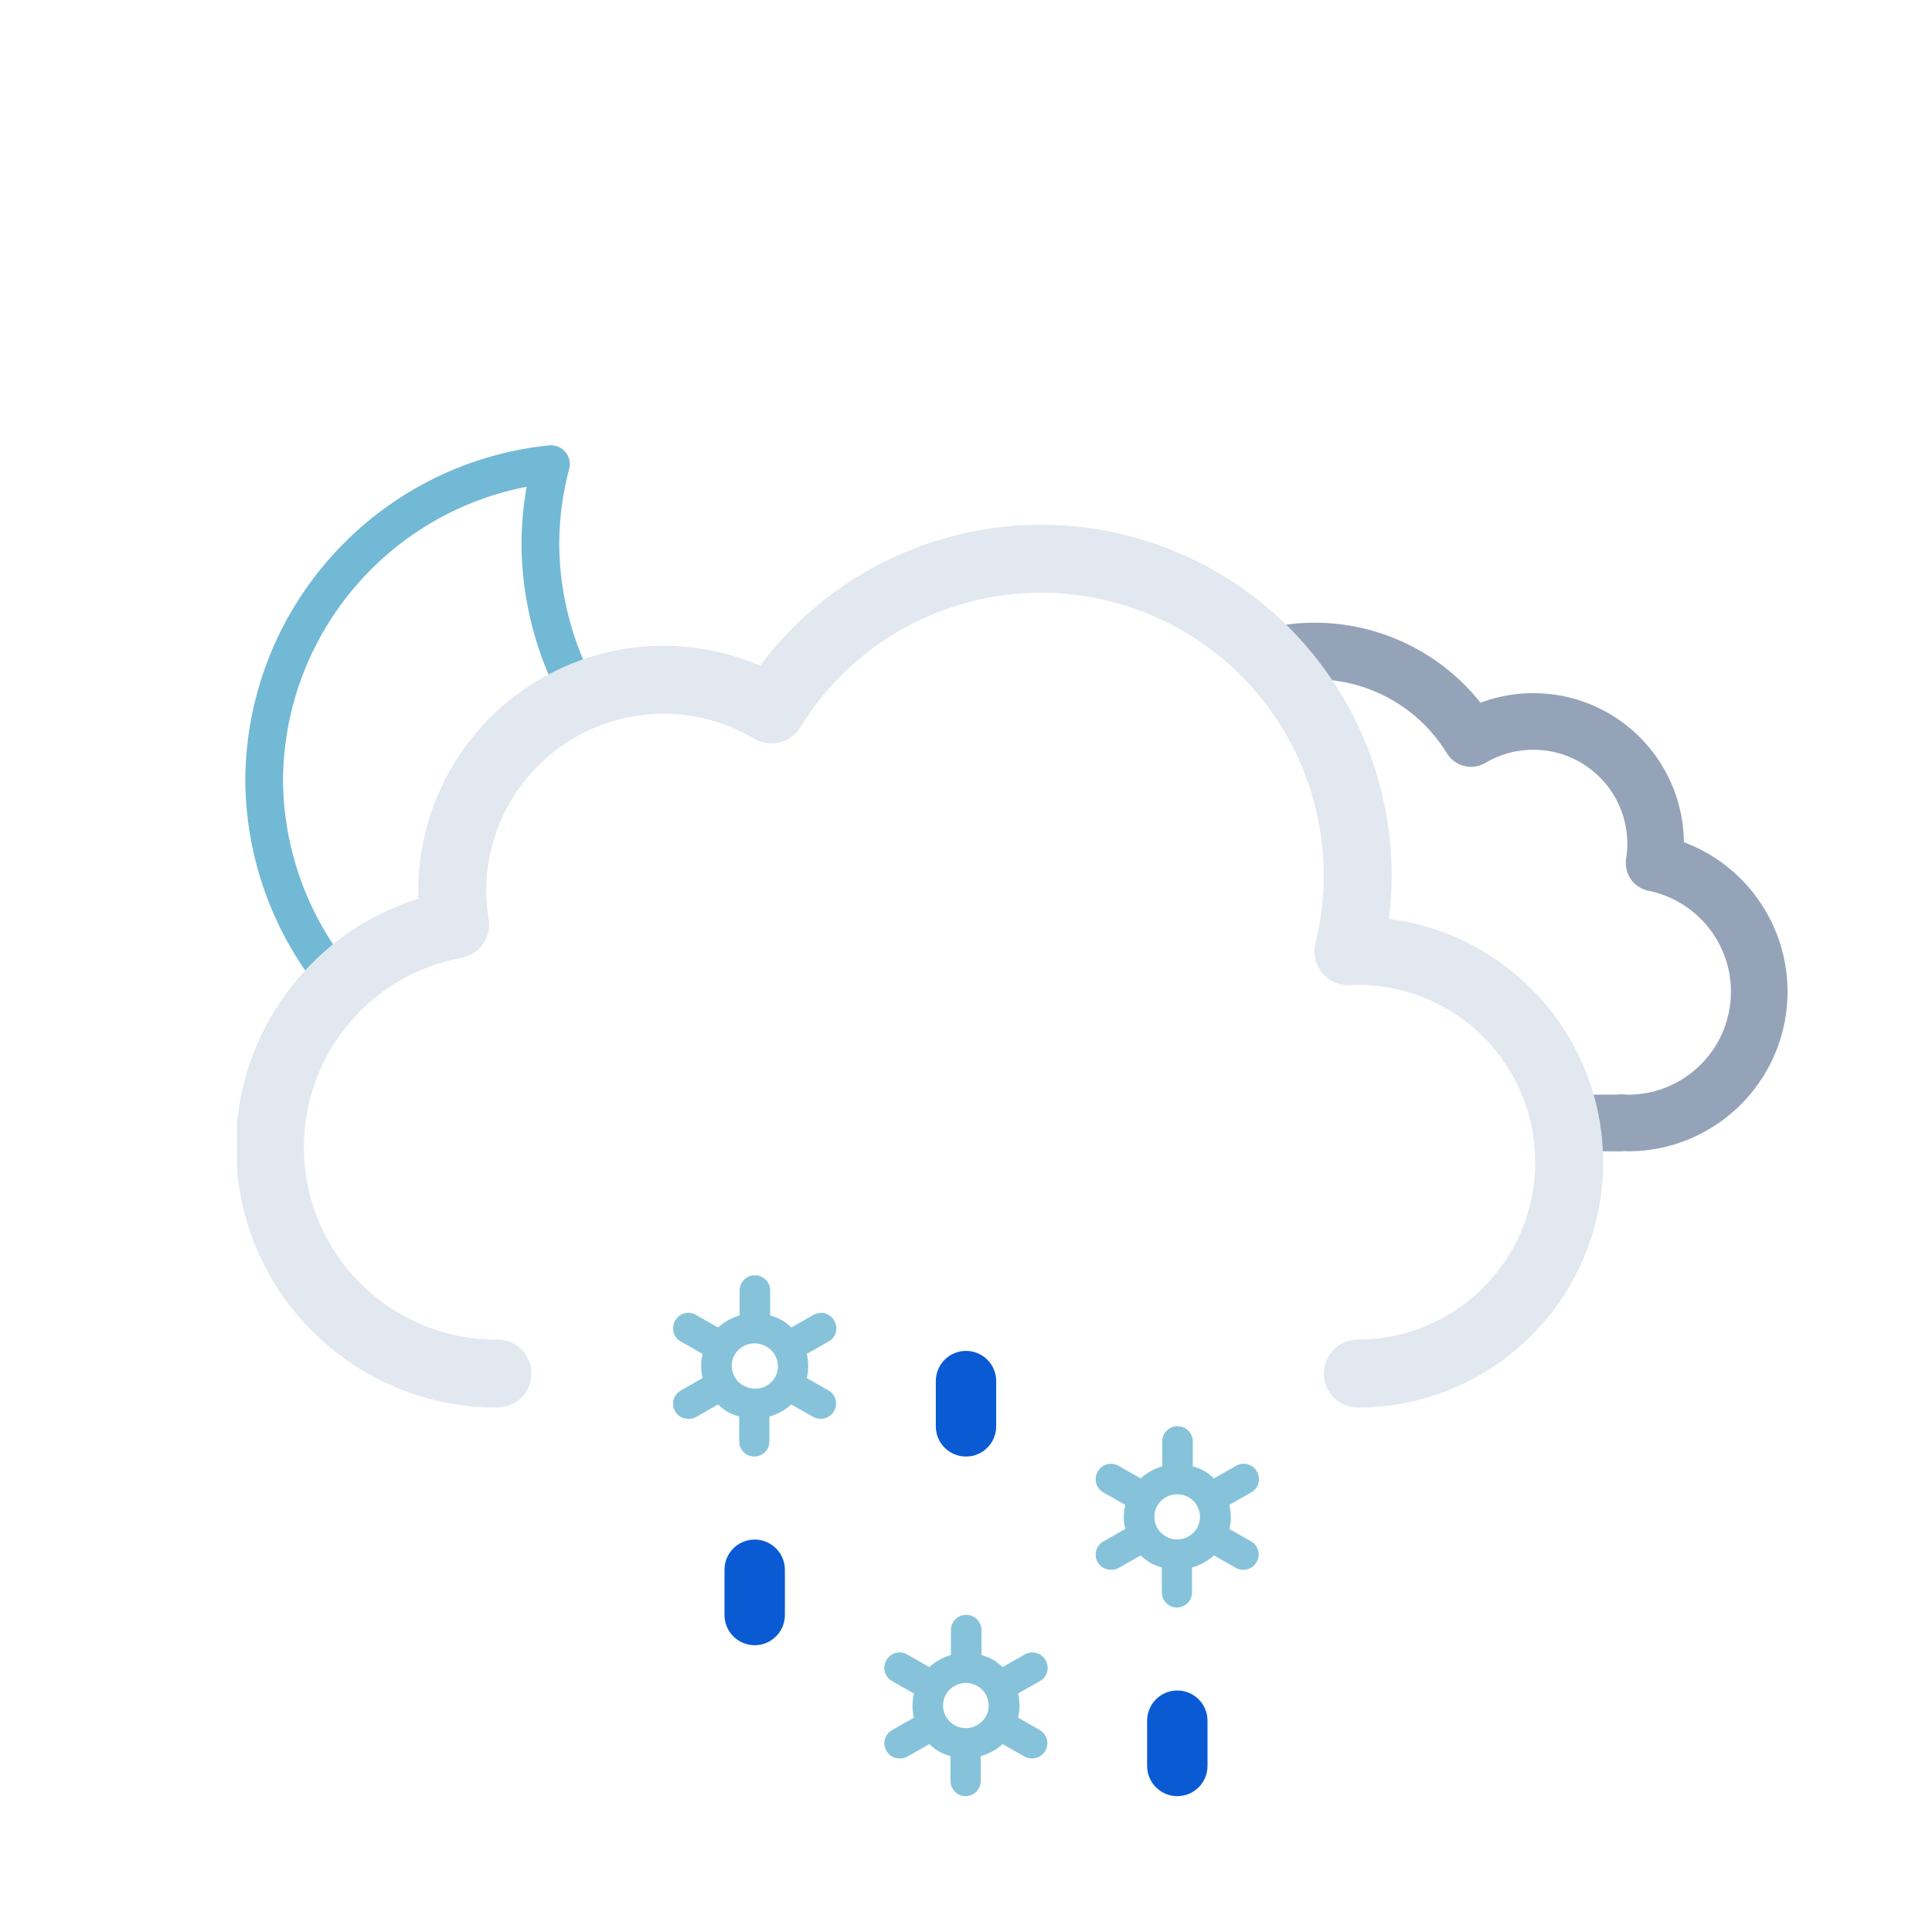
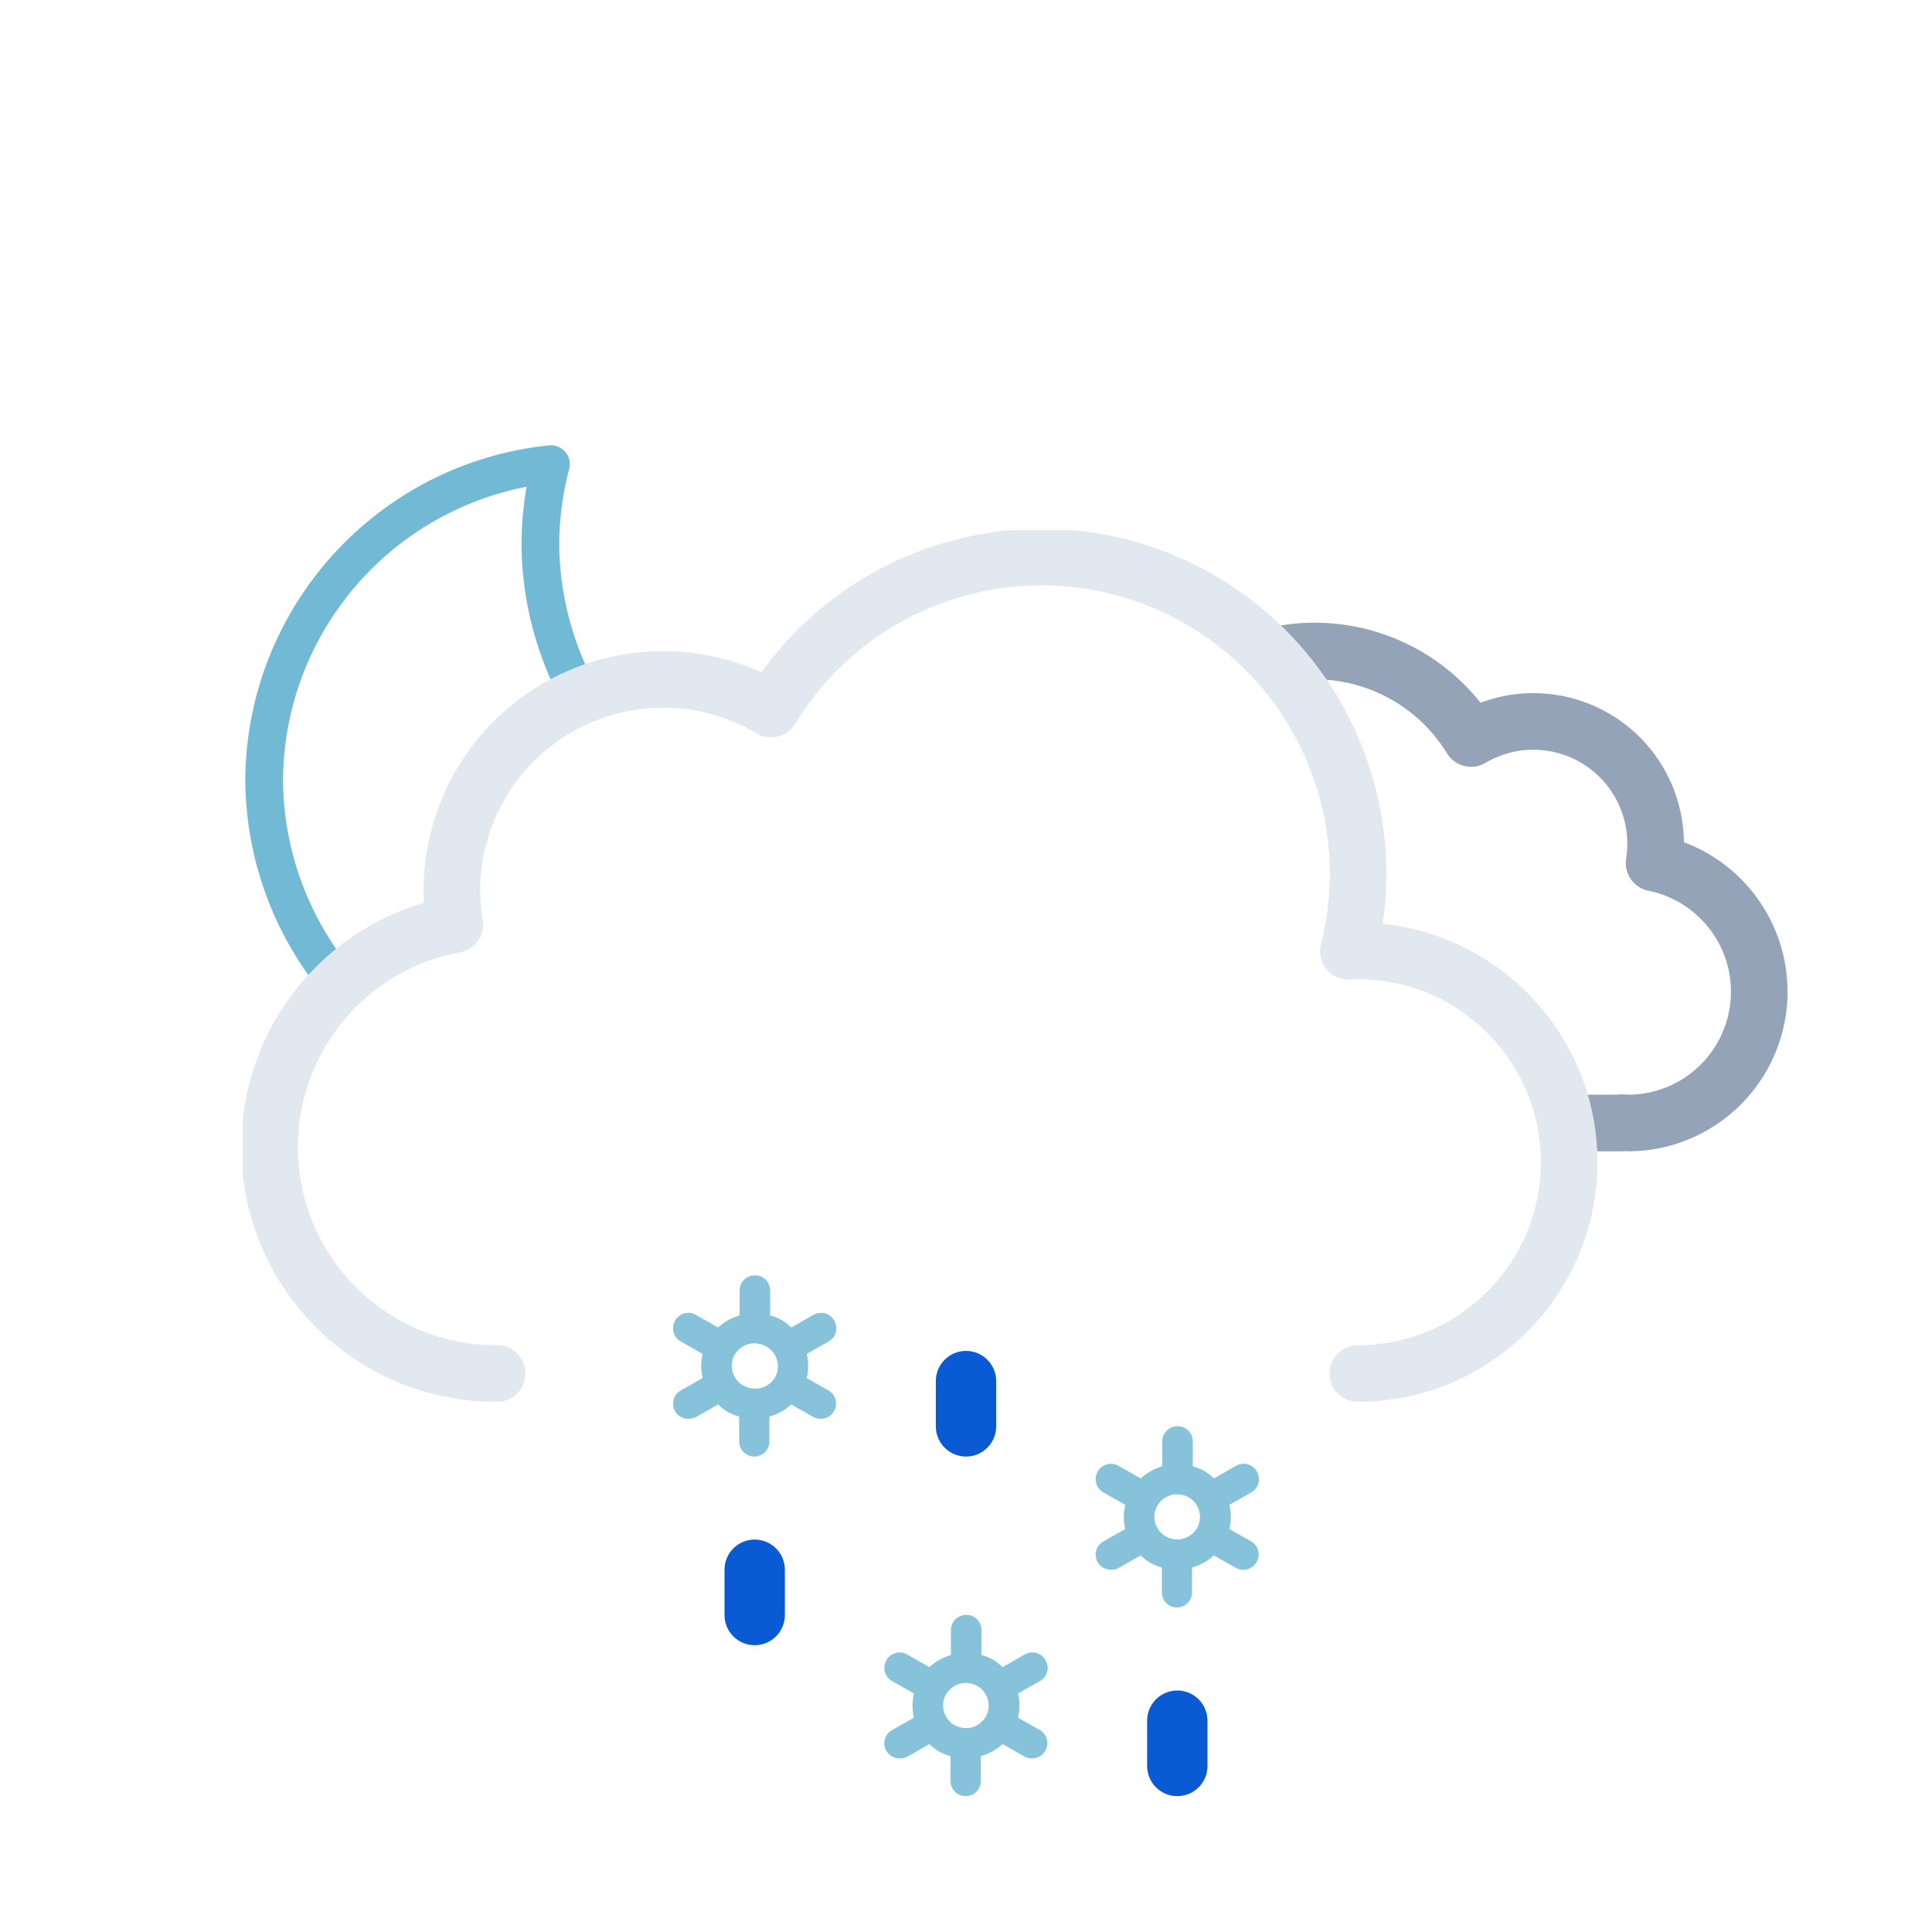
<svg xmlns="http://www.w3.org/2000/svg" xmlns:xlink="http://www.w3.org/1999/xlink" viewBox="0 0 512 512">
  <defs>
    <symbol id="e" viewBox="0 0 178 178">
      <path fill="none" stroke="#72b9d5" stroke-linecap="round" stroke-linejoin="round" stroke-width="10" d="M163.6 110.4a84.8 84.8 0 01-85.4-84.3A83.3 83.3 0 0181 5 84.7 84.7 0 005 88.7 84.8 84.8 0 0090.4 173a85.2 85.2 0 0082.6-63.1 88 88 0 01-9.4.5Z" />
    </symbol>
    <symbol id="b" viewBox="0 0 214.3 140.1">
      <path fill="none" stroke="#94a3b8" stroke-linejoin="round" stroke-width="15" d="M7.5 100.2a32.4 32.4 0 0032.4 32.4h129.8v-.1l2.3.1a34.8 34.8 0 006.5-68.9 32.4 32.4 0 00-48.5-33 48.6 48.6 0 00-88.6 37.1h-1.5a32.4 32.4 0 00-32.4 32.4Z" />
    </symbol>
-     <symbol id="c" viewBox="0 0 362 234">
-       <path fill="none" stroke="#e2e8f0" stroke-linecap="round" stroke-linejoin="round" stroke-width="18" d="M297 225a56 56 0 000-112l-2.5.1A83.9 83.9 0 00141.6 49 56 56 0 0057 97a56.6 56.6 0 00.8 9A60 60 0 0069 225" />
+     <symbol id="c" viewBox="0 0 359 231">
+       <path fill="none" stroke="#e2e8f0" stroke-linecap="round" stroke-linejoin="round" stroke-width="15" d="M295.5 223.5a56 56 0 000-112l-2.5.1a83.9 83.9 0 00-153-64.2 56 56 0 00-84.6 48.1 56.6 56.6 0 00.8 9 60 60 0 0011.2 119" />
    </symbol>
-     <symbol id="f" viewBox="0 0 449.2 373">
+     <symbol id="f" viewBox="0 0 447.7 371.5">
      <g clip-path="url(#a)">
-         <use xlink:href="#b" width="214.3" height="140.1" transform="translate(197.01 165.01)" />
+         <use xlink:href="#b" width="214.3" height="140.1" transform="translate(195.51 165.01)" />
      </g>
-       <use xlink:href="#c" width="362" height="234" transform="translate(0 139)" />
+       <use xlink:href="#c" width="359" height="231" transform="translate(0 140.5)" />
    </symbol>
-     <symbol id="h" viewBox="0 0 512 373">
+     <symbol id="h" viewBox="0 0 512 371.5">
      <g clip-path="url(#d)">
        <use xlink:href="#e" width="178" height="178" transform="translate(65 118)" />
      </g>
-       <use xlink:href="#f" width="449.2" height="373" transform="translate(62.84)" />
+       <use xlink:href="#f" width="447.7" height="371.5" transform="translate(64.34)" />
    </symbol>
    <symbol id="g" viewBox="0 0 155.2 138">
      <path fill="#86c3db" d="m41.2 30.5-5.8-3.3a13.7 13.7 0 000-6.4l5.8-3.3a4 4 0 001.5-5.5 4 4 0 00-5.6-1.5l-5.8 3.3a13.6 13.6 0 00-2.6-2 13.8 13.8 0 00-3-1.2V4a4 4 0 00-8.1 0v6.6a14.3 14.3 0 00-5.7 3.2l-5.8-3.3A4 4 0 00.5 12 4 4 0 002 17.5l5.8 3.3a13.7 13.7 0 000 6.4L2 30.5A4 4 0 00.5 36a4 4 0 003.6 2 4 4 0 002-.5l5.8-3.3a13.6 13.6 0 002.6 2 13.8 13.8 0 003 1.2V44a4 4 0 008 0v-6.6a14.2 14.2 0 005.8-3.2l5.8 3.3a4 4 0 002 .5 4 4 0 003.5-2 4 4 0 00-1.4-5.5Zm-22.6-1.3a6 6 0 01-2.3-8.2 6.1 6.1 0 015.3-3 6.2 6.2 0 013 .8A6 6 0 0127 27a6.1 6.1 0 01-8.3 2.2Zm78.6 91.3-5.8-3.3a13.7 13.7 0 000-6.4l5.8-3.3a4 4 0 001.5-5.5 4 4 0 00-5.6-1.5l-5.8 3.3a13.6 13.6 0 00-2.6-2 13.8 13.8 0 00-3-1.2V94a4 4 0 00-8.1 0v6.6a14.3 14.3 0 00-5.7 3.2l-5.8-3.3a4 4 0 00-5.6 1.5 4 4 0 001.5 5.5l5.8 3.3a13.7 13.7 0 000 6.4l-5.8 3.3a4 4 0 00-1.5 5.5 4 4 0 003.6 2 4 4 0 002-.5l5.8-3.3a13.6 13.6 0 002.6 2 13.8 13.8 0 003 1.2v6.6a4 4 0 008 0v-6.6a14.2 14.2 0 005.8-3.2l5.8 3.3a4 4 0 002 .5 4 4 0 003.5-2 4 4 0 00-1.4-5.5Zm-22.6-1.3a6 6 0 01-2.3-8.2 6.1 6.1 0 015.3-3 6.2 6.2 0 013 .8 6 6 0 012.2 8.2 6.1 6.1 0 01-8.2 2.2Zm78.6-48.7-5.8-3.3a13.7 13.7 0 000-6.4l5.8-3.3a4 4 0 001.5-5.5 4 4 0 00-5.6-1.5l-5.8 3.3a13.6 13.6 0 00-2.6-2 13.8 13.8 0 00-3-1.2V44a4 4 0 00-8.1 0v6.6a14.3 14.3 0 00-5.7 3.2l-5.8-3.3a4 4 0 00-5.6 1.5 4 4 0 001.5 5.5l5.8 3.3a13.7 13.7 0 000 6.4l-5.8 3.3a4 4 0 00-1.5 5.5 4 4 0 003.6 2 4 4 0 002-.5l5.8-3.3a13.6 13.6 0 002.6 2 13.8 13.8 0 003 1.2V84a4 4 0 008 0v-6.6a14.2 14.2 0 005.8-3.2l5.8 3.3a4 4 0 002 .5 4 4 0 003.5-2 4 4 0 00-1.4-5.5Zm-22.6-1.3a6 6 0 01-2.3-8.2 6.1 6.1 0 015.3-3 6.2 6.2 0 013 .8 6 6 0 012.2 8.2 6.1 6.1 0 01-8.2 2.2Z" />
    </symbol>
    <symbol id="i" viewBox="0 0 155.2 138">
      <use xlink:href="#g" width="155.2" height="138" />
      <path fill="#0a5ad4" d="M21.6 98a8 8 0 01-8-8V78a8 8 0 0116 0v12a8 8 0 01-8 8Zm56-50a8 8 0 01-8-8V28a8 8 0 0116 0v12a8 8 0 01-8 8Zm56 90a8 8 0 01-8-8v-12a8 8 0 0116 0v12a8 8 0 01-8 8Z" />
    </symbol>
    <clipPath id="a">
-       <path fill="none" d="M353 308a56 56 0 00-56-56l-2.5.1A83.7 83.7 0 00213 148V0h236.2v308Z" />
+       <path fill="none" d="M351.5 308a56 56 0 00-56-56l-2.5.1A83.7 83.7 0 00211.5 148V0h236.2v308Z" />
    </clipPath>
    <clipPath id="d">
      <path fill="none" d="M276 148a83.8 83.8 0 00-71.4 40 56 56 0 00-84.6 48 56.6 56.6 0 00.8 9A60 60 0 0072 304H0V0h276Z" />
    </clipPath>
  </defs>
-   <use xlink:href="#h" width="512" height="373" />
+   <use xlink:href="#h" width="512" height="371.5" />
  <use xlink:href="#i" width="155.2" height="138" transform="translate(178.4 338)" />
</svg>
